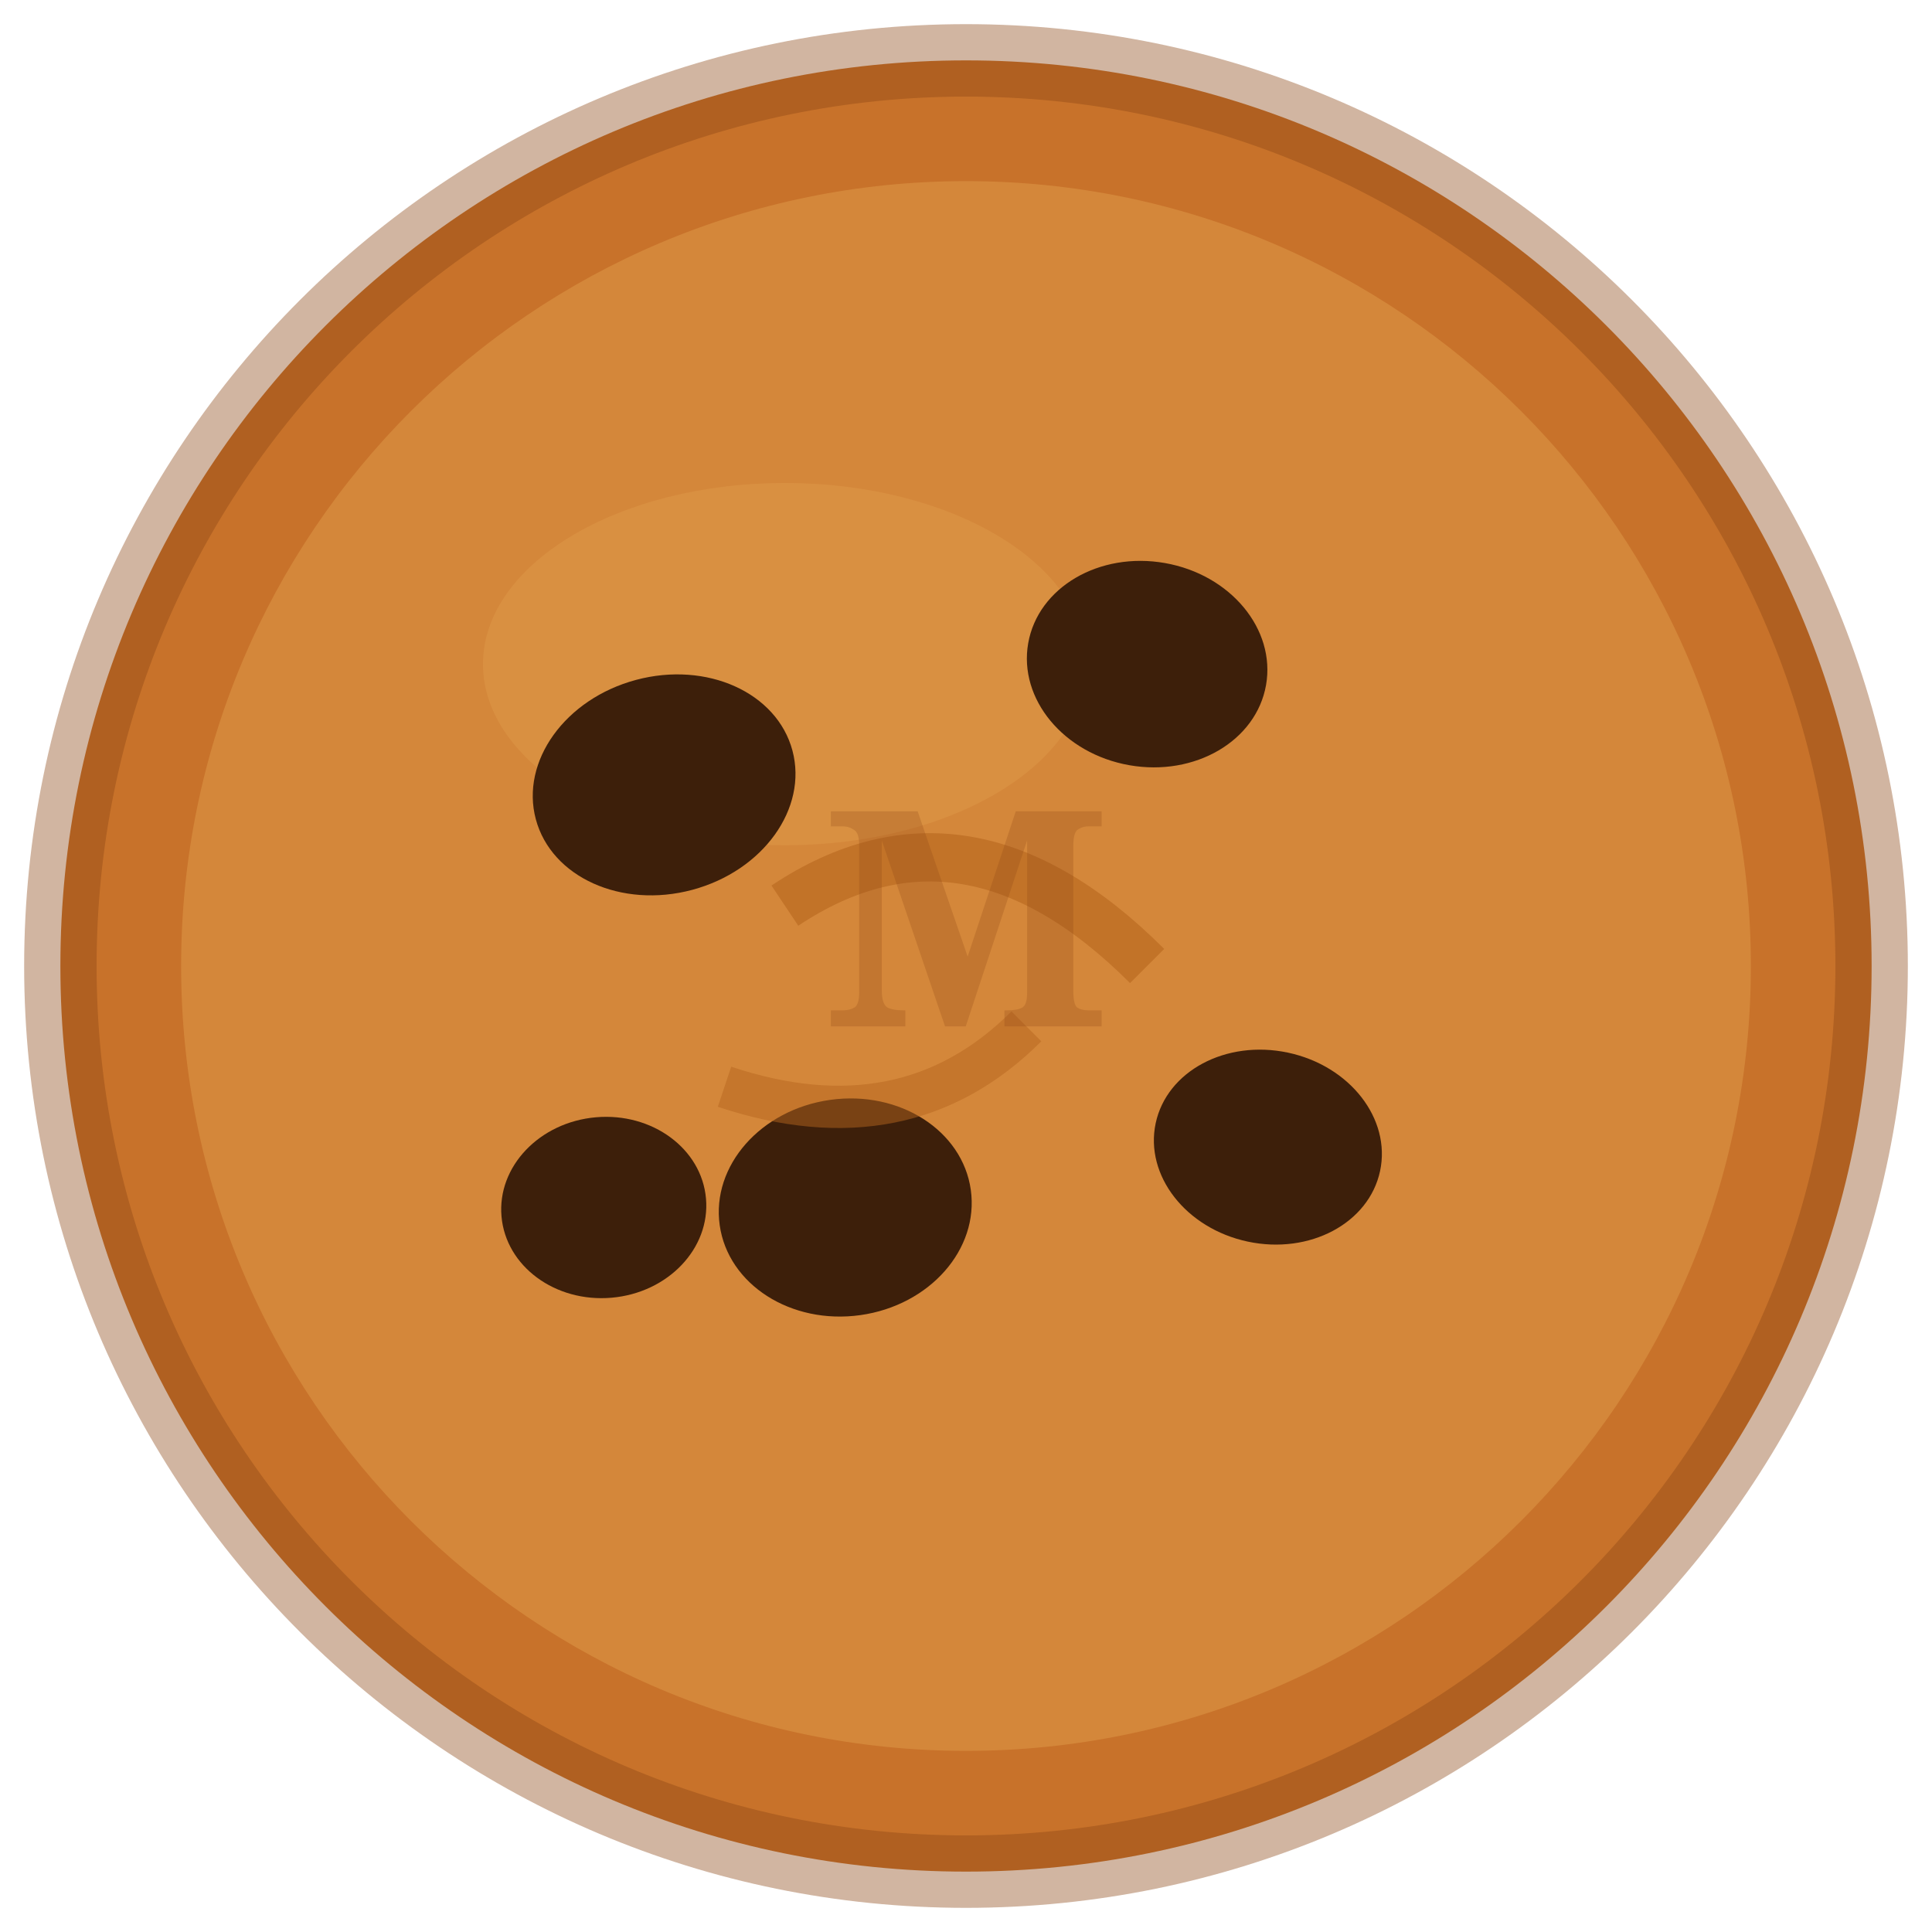
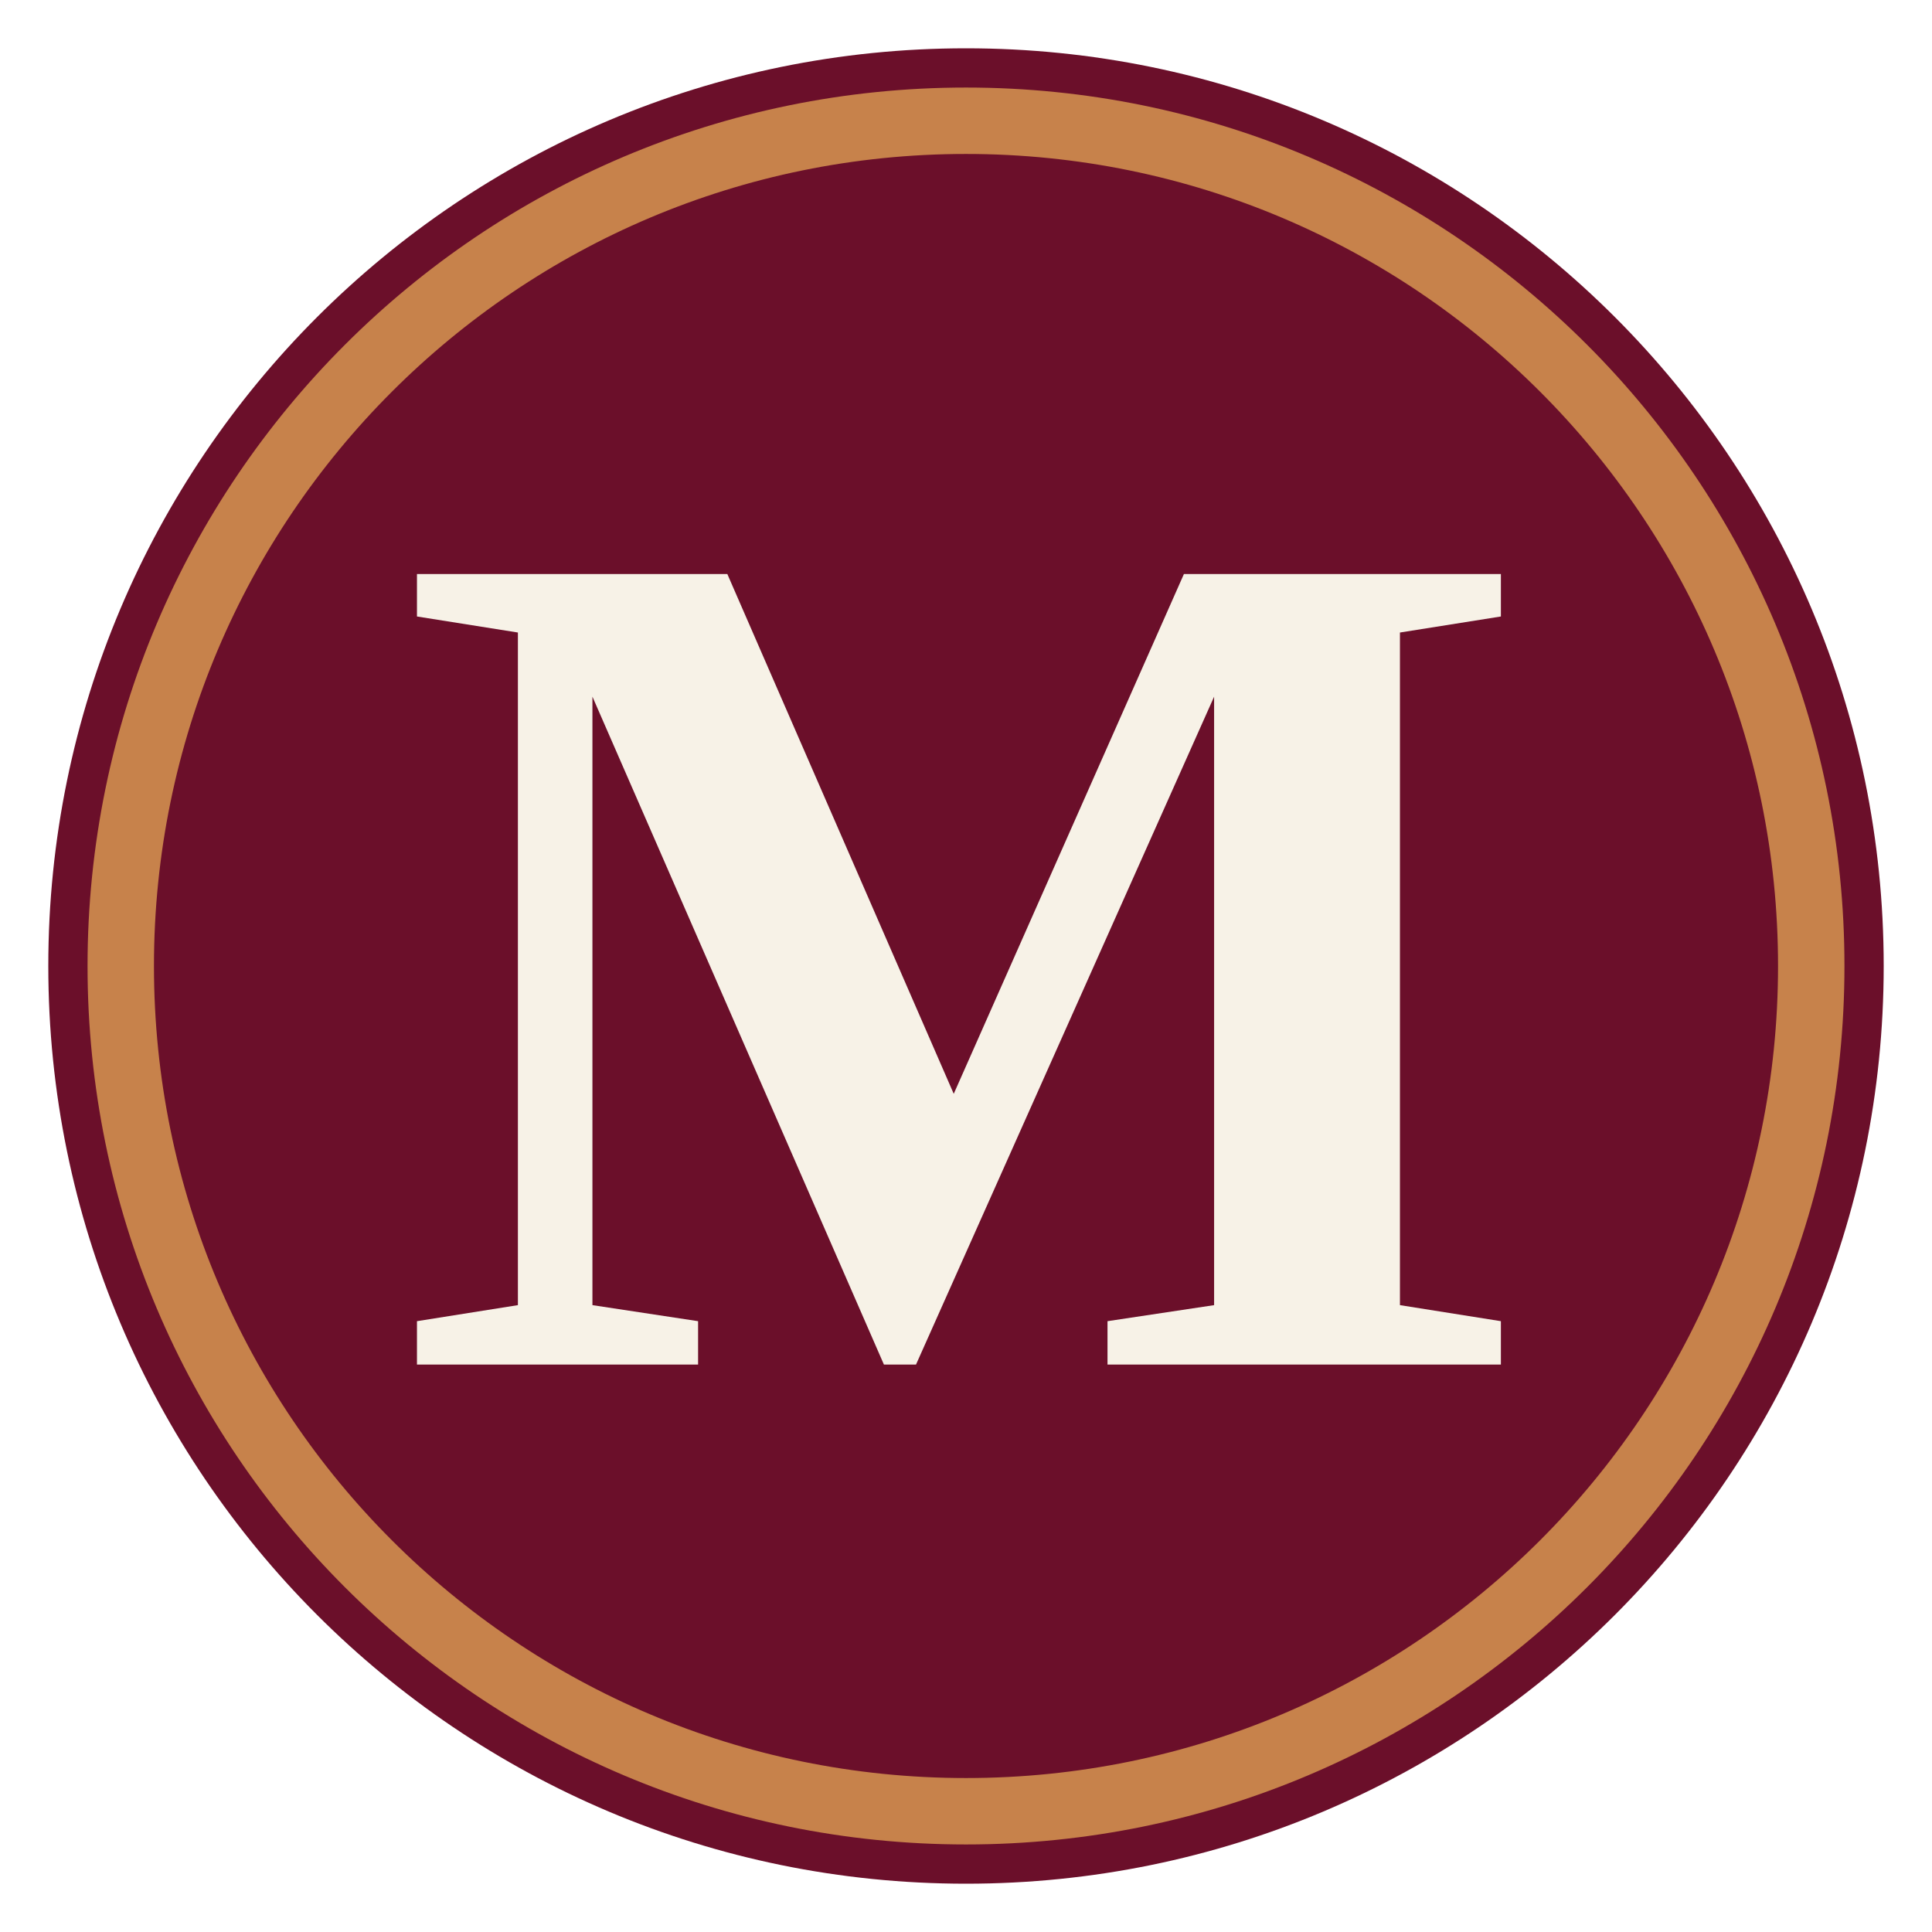
<svg xmlns="http://www.w3.org/2000/svg" viewBox="0 0 32 32" width="32" height="32">
-   <circle cx="16" cy="16" r="15" fill="#C8722A" />
-   <circle cx="16" cy="16" r="13" fill="#D4873A" />
-   <ellipse cx="13" cy="11" rx="5" ry="3" fill="#E09B4A" opacity="0.45" />
-   <ellipse cx="11" cy="13" rx="2.2" ry="1.8" fill="#3D1F0A" transform="rotate(-15 11 13)" />
-   <ellipse cx="19" cy="11" rx="2" ry="1.7" fill="#3D1F0A" transform="rotate(10 19 11)" />
-   <ellipse cx="14" cy="20" rx="2.1" ry="1.8" fill="#3D1F0A" transform="rotate(-8 14 20)" />
-   <ellipse cx="21" cy="19" rx="1.9" ry="1.6" fill="#3D1F0A" transform="rotate(12 21 19)" />
-   <ellipse cx="10" cy="20" rx="1.7" ry="1.5" fill="#3D1F0A" transform="rotate(-5 10 20)" />
-   <path d="M13 15 Q16 13 19 16" stroke="#B5651D" stroke-width="0.8" fill="none" opacity="0.6" />
-   <path d="M12 18 Q15 19 17 17" stroke="#B5651D" stroke-width="0.7" fill="none" opacity="0.5" />
-   <circle cx="16" cy="16" r="15" fill="none" stroke="#8B4513" stroke-width="1.2" opacity="0.4" />
-   <text x="16" y="17" font-family="Georgia, serif" font-size="5" font-weight="bold" fill="#8B4513" text-anchor="middle" opacity="0.25" letter-spacing="0">M</text>
+   <circle cx="16" cy="16" r="15.2" fill="#6B0F2A" />
+   <circle cx="16" cy="16" r="14" fill="none" stroke="#E5A855" stroke-width="1.1" opacity="0.75" />
+   <text x="16" y="22.6" font-family="Georgia, 'Times New Roman', serif" font-size="20" font-weight="700" fill="#F7F2E7" text-anchor="middle">M</text>
</svg>
